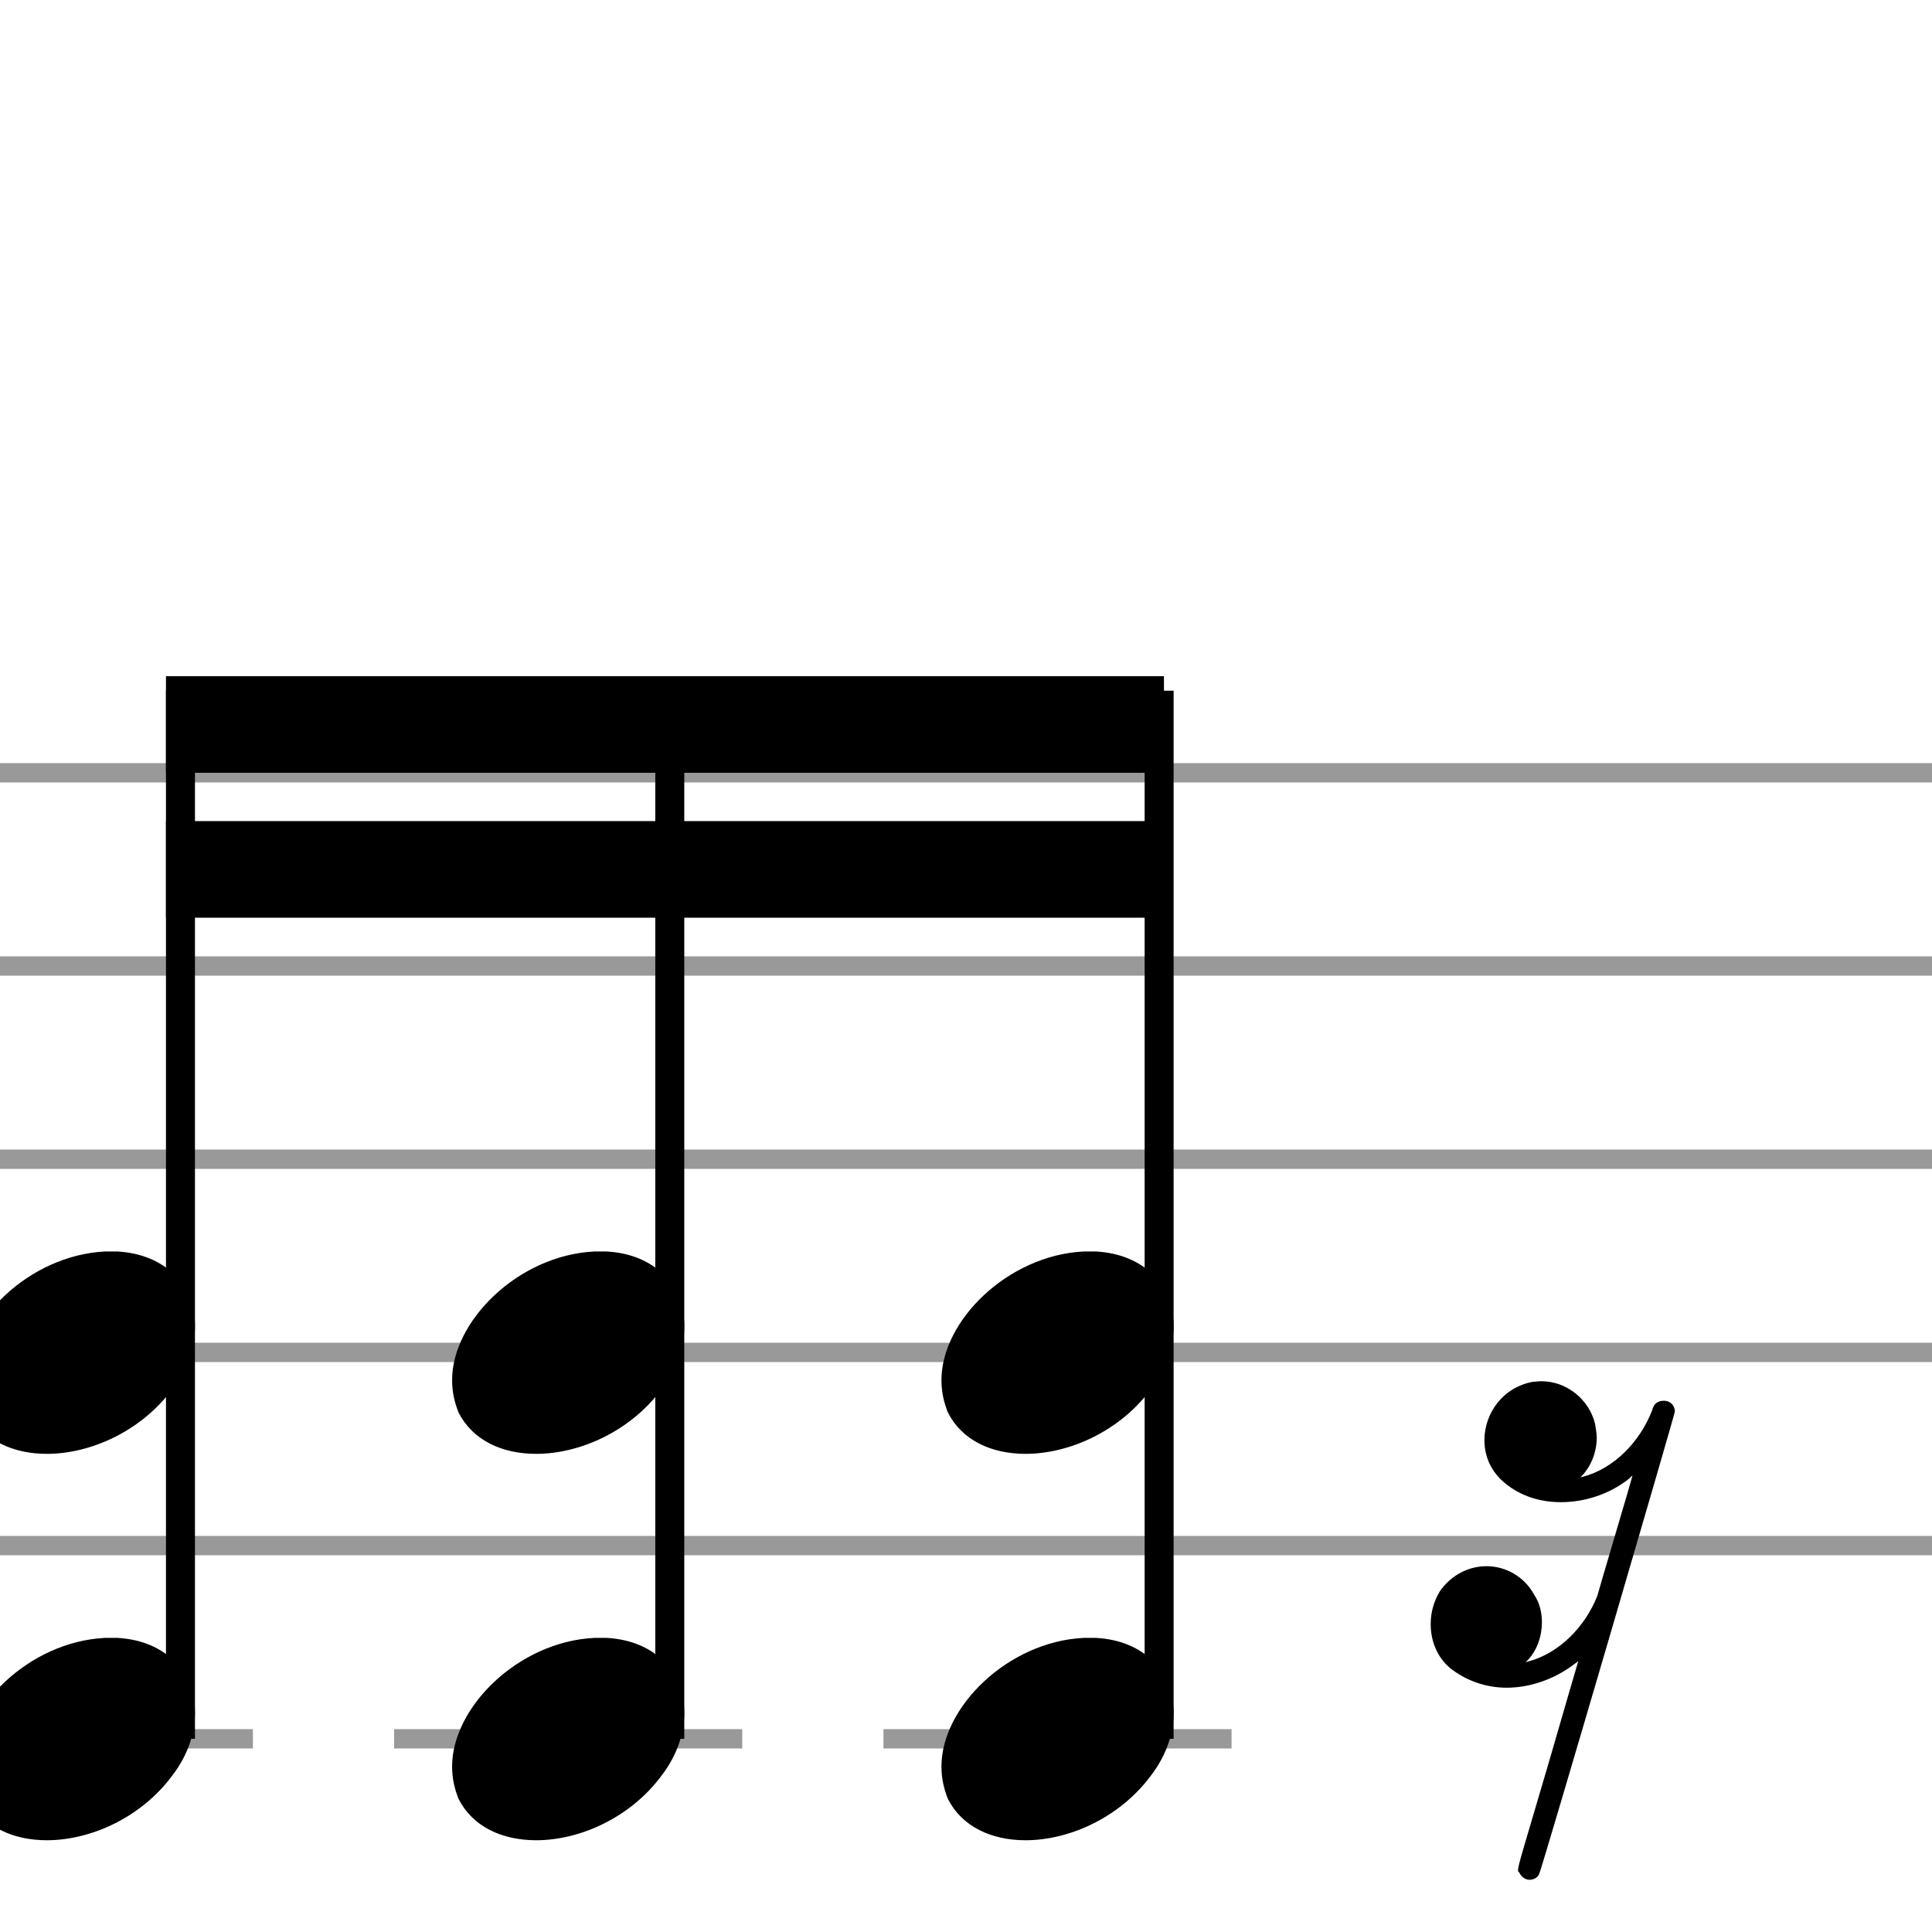
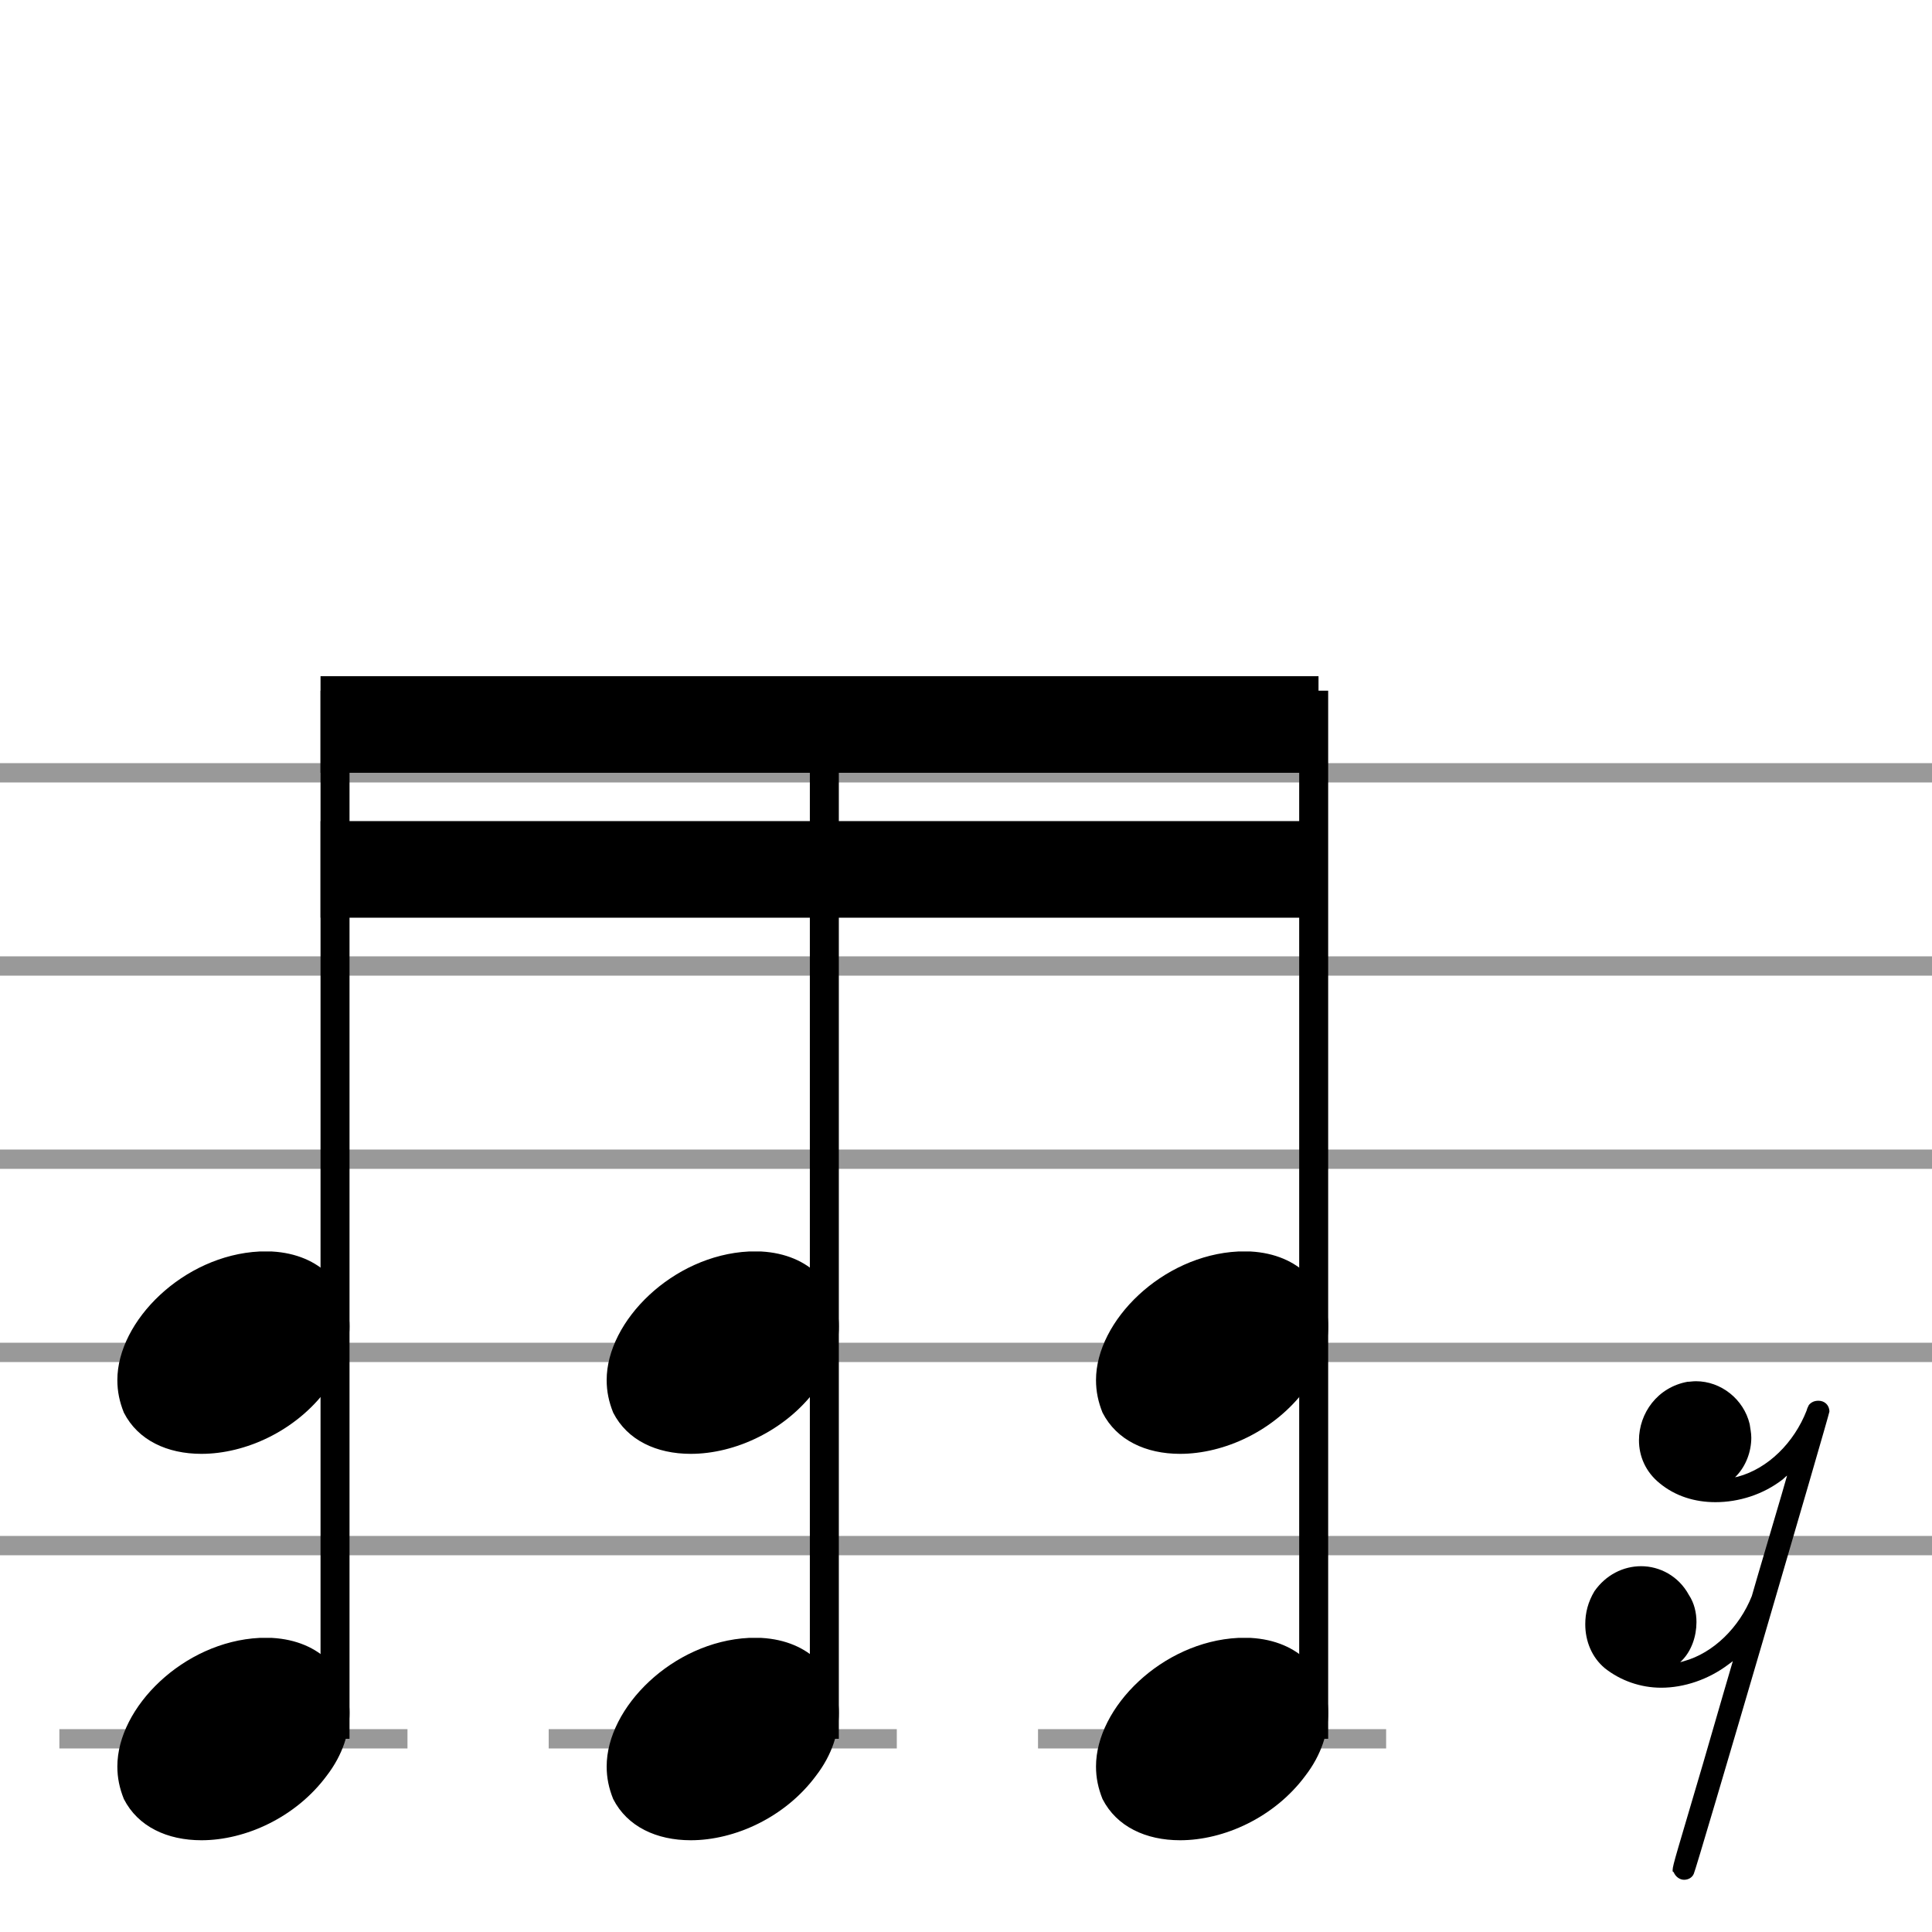
- <svg xmlns="http://www.w3.org/2000/svg" xmlns:html="http://www.w3.org/1999/xhtml" id="svg5372" version="1.1" height="100" width="100">
+ <svg xmlns="http://www.w3.org/2000/svg" xmlns:html="http://www.w3.org/1999/xhtml" width="100" height="100" version="1.1" id="svg5372">
  <defs id="defs5376" />
  <html:defs>
    <html:style type="text/css">
#playPause { width: 100px; height: 50px; text-align: center; display: block; margin: 20px auto 0px; cursor: pointer; }</html:style>
  </html:defs>
-   <path style="font-style:normal;font-weight:normal;font-size:13.333px;font-family:Arial;fill:none;stroke:#999999;stroke-width:1;stroke-dasharray:none" id="path5251" d="M -100,40 H 100" font-style="normal" font-weight="normal" font-size="10pt" />
-   <path style="font-style:normal;font-weight:normal;font-size:13.333px;font-family:Arial;fill:none;stroke:#999999;stroke-width:1;stroke-dasharray:none" id="path5253" d="M -100,50 H 100" font-style="normal" font-weight="normal" font-size="10pt" />
-   <path style="font-style:normal;font-weight:normal;font-size:13.333px;font-family:Arial;fill:none;stroke:#999999;stroke-width:1;stroke-dasharray:none" id="path5255" d="M -100,60 H 100" font-style="normal" font-weight="normal" font-size="10pt" />
-   <path style="font-style:normal;font-weight:normal;font-size:13.333px;font-family:Arial;fill:none;stroke:#999999;stroke-width:1;stroke-dasharray:none" id="path5257" d="M -100,70 H 100" font-style="normal" font-weight="normal" font-size="10pt" />
-   <path style="font-style:normal;font-weight:normal;font-size:13.333px;font-family:Arial;fill:none;stroke:#999999;stroke-width:1;stroke-dasharray:none" id="path5259" d="M -100,80 H 100" font-style="normal" font-weight="normal" font-size="10pt" />
-   <g transform="translate(-100)" id="vf-auto1268" class="vf-stavenote">
-     <g id="g5265" pointer-events="bounding-box" class="vf-note">
-       <g id="g5263" pointer-events="bounding-box" class="vf-notehead">
-         <path style="font-style:normal;font-weight:normal;font-size:13.333px;font-family:Arial;fill:#000000;stroke:none;stroke-width:0.3;stroke-dasharray:none" id="path5261" d="m 17,80 m 2.471,-8.48 c 0.14,0 0.281,-0.028 0.421,-0.028 1.292,0 2.471,0.927 2.78,2.218 0.056,0.225 0.084,0.449 0.084,0.702 0,0.73 -0.253,1.46 -0.758,1.966 l -0.084,0.084 0.197,-0.028 c 1.516,-0.421 2.864,-1.769 3.51,-3.426 0.028,-0.14 0.112,-0.253 0.168,-0.281 0.112,-0.168 0.281,-0.225 0.449,-0.225 0.309,0 0.562,0.225 0.562,0.562 0,0.14 -4.072,14.18 -4.156,14.321 -0.112,0.197 -0.309,0.281 -0.534,0.281 -0.225,0 -0.449,-0.112 -0.534,-0.365 -0.056,-0.028 -0.056,-0.056 -0.056,-0.112 0,-0.225 0.253,-1.011 1.572,-5.532 0.842,-2.864 1.544,-5.223 1.544,-5.279 0,0 0,0 0,0 0,0 -0.112,0.084 -0.225,0.197 -1.039,0.786 -2.274,1.179 -3.482,1.179 -1.067,0 -2.106,-0.309 -2.92,-0.983 C 17.281,76.181 17,75.367 17,74.552 c 0,-1.404 0.899,-2.752 2.471,-3.033" height="41" width="1" y="39.5" x="200" font-style="normal" font-weight="normal" font-size="10pt" />
+   <path font-size="10pt" font-weight="normal" font-style="normal" d="M -100,40 H 100" id="path5251" style="font-style:normal;font-weight:normal;font-size:13.333px;font-family:Arial;fill:none;stroke:#999999;stroke-width:1;stroke-dasharray:none" />
+   <path font-size="10pt" font-weight="normal" font-style="normal" d="M -100,50 H 100" id="path5253" style="font-style:normal;font-weight:normal;font-size:13.333px;font-family:Arial;fill:none;stroke:#999999;stroke-width:1;stroke-dasharray:none" />
+   <path font-size="10pt" font-weight="normal" font-style="normal" d="M -100,60 H 100" id="path5255" style="font-style:normal;font-weight:normal;font-size:13.333px;font-family:Arial;fill:none;stroke:#999999;stroke-width:1;stroke-dasharray:none" />
+   <path font-size="10pt" font-weight="normal" font-style="normal" d="M -100,70 H 100" id="path5257" style="font-style:normal;font-weight:normal;font-size:13.333px;font-family:Arial;fill:none;stroke:#999999;stroke-width:1;stroke-dasharray:none" />
+   <path font-size="10pt" font-weight="normal" font-style="normal" d="M -100,80 H 100" id="path5259" style="font-style:normal;font-weight:normal;font-size:13.333px;font-family:Arial;fill:none;stroke:#999999;stroke-width:1;stroke-dasharray:none" />
+   <g class="vf-stavenote" id="vf-auto1268" transform="translate(-100)">
+     <g class="vf-note" pointer-events="bounding-box" id="g5265">
+       <g class="vf-notehead" pointer-events="bounding-box" id="g5263">
+         <path font-size="10pt" font-weight="normal" font-style="normal" x="200" y="39.5" width="1" height="41" d="m 17,80 m 2.471,-8.48 c 0.14,0 0.281,-0.028 0.421,-0.028 1.292,0 2.471,0.927 2.78,2.218 0.056,0.225 0.084,0.449 0.084,0.702 0,0.73 -0.253,1.46 -0.758,1.966 l -0.084,0.084 0.197,-0.028 c 1.516,-0.421 2.864,-1.769 3.51,-3.426 0.028,-0.14 0.112,-0.253 0.168,-0.281 0.112,-0.168 0.281,-0.225 0.449,-0.225 0.309,0 0.562,0.225 0.562,0.562 0,0.14 -4.072,14.18 -4.156,14.321 -0.112,0.197 -0.309,0.281 -0.534,0.281 -0.225,0 -0.449,-0.112 -0.534,-0.365 -0.056,-0.028 -0.056,-0.056 -0.056,-0.112 0,-0.225 0.253,-1.011 1.572,-5.532 0.842,-2.864 1.544,-5.223 1.544,-5.279 0,0 0,0 0,0 0,0 -0.112,0.084 -0.225,0.197 -1.039,0.786 -2.274,1.179 -3.482,1.179 -1.067,0 -2.106,-0.309 -2.92,-0.983 C 17.281,76.181 17,75.367 17,74.552 c 0,-1.404 0.899,-2.752 2.471,-3.033" id="path5261" style="font-style:normal;font-weight:normal;font-size:13.333px;font-family:Arial;fill:#000000;stroke:none;stroke-width:0.3;stroke-dasharray:none" />
      </g>
    </g>
-     <g id="g5267" class="vf-modifiers" />
+     <g class="vf-modifiers" id="g5267" />
  </g>
-   <path style="font-style:normal;font-weight:normal;font-size:13.333px;font-family:Arial;fill:none;stroke:#999999;stroke-width:1;stroke-dasharray:none" id="path5270" d="m -55.582,90 h 18.018" height="41" width="1" y="39.5" x="200" font-style="normal" font-weight="normal" font-size="10pt" />
-   <g transform="translate(-100)" id="vf-auto1274" class="vf-stavenote">
-     <g id="g5280" pointer-events="bounding-box" class="vf-note">
-       <g id="g5274" pointer-events="bounding-box" class="vf-notehead">
-         <path style="font-style:normal;font-weight:normal;font-size:13.333px;font-family:Arial;fill:#000000;stroke:none;stroke-width:0.3;stroke-dasharray:none" id="path5272" d="m 47.418,90 m 7.357,-5.223 c 0.112,0 0.281,0 0.309,0 0,0 0.028,0 0.028,0 0,0 0.168,0 0.309,0 2.527,0.14 4.015,1.797 4.015,3.875 0,1.011 -0.337,2.162 -1.179,3.257 -1.601,2.162 -4.212,3.342 -6.486,3.342 -1.769,0 -3.285,-0.702 -4.015,-2.134 -0.225,-0.562 -0.337,-1.095 -0.337,-1.685 0,-3.061 3.426,-6.458 7.357,-6.655" height="41" width="1" y="39.5" x="200" font-style="normal" font-weight="normal" font-size="10pt" />
+   <path font-size="10pt" font-weight="normal" font-style="normal" x="200" y="39.5" width="1" height="41" d="m -55.582,90 h 18.018" id="path5270" style="font-style:normal;font-weight:normal;font-size:13.333px;font-family:Arial;fill:none;stroke:#999999;stroke-width:1;stroke-dasharray:none" />
+   <g class="vf-stavenote" id="vf-auto1274" transform="translate(-100)">
+     <g class="vf-note" pointer-events="bounding-box" id="g5280">
+       <g class="vf-notehead" pointer-events="bounding-box" id="g5274">
+         <path font-size="10pt" font-weight="normal" font-style="normal" x="200" y="39.5" width="1" height="41" d="m 47.418,90 m 7.357,-5.223 c 0.112,0 0.281,0 0.309,0 0,0 0.028,0 0.028,0 0,0 0.168,0 0.309,0 2.527,0.14 4.015,1.797 4.015,3.875 0,1.011 -0.337,2.162 -1.179,3.257 -1.601,2.162 -4.212,3.342 -6.486,3.342 -1.769,0 -3.285,-0.702 -4.015,-2.134 -0.225,-0.562 -0.337,-1.095 -0.337,-1.685 0,-3.061 3.426,-6.458 7.357,-6.655" id="path5272" style="font-style:normal;font-weight:normal;font-size:13.333px;font-family:Arial;fill:#000000;stroke:none;stroke-width:0.3;stroke-dasharray:none" />
      </g>
-       <g id="g5278" pointer-events="bounding-box" class="vf-notehead">
-         <path style="font-style:normal;font-weight:normal;font-size:13.333px;font-family:Arial;fill:#000000;stroke:none;stroke-width:0.3;stroke-dasharray:none" id="path5276" d="m 47.418,70 m 7.357,-5.223 c 0.112,0 0.281,0 0.309,0 0,0 0.028,0 0.028,0 0,0 0.168,0 0.309,0 2.527,0.14 4.015,1.797 4.015,3.875 0,1.011 -0.337,2.162 -1.179,3.257 -1.601,2.162 -4.212,3.342 -6.486,3.342 -1.769,0 -3.285,-0.702 -4.015,-2.134 -0.225,-0.562 -0.337,-1.095 -0.337,-1.685 0,-3.061 3.426,-6.458 7.357,-6.655" height="41" width="1" y="39.5" x="200" font-style="normal" font-weight="normal" font-size="10pt" />
+       <g class="vf-notehead" pointer-events="bounding-box" id="g5278">
+         <path font-size="10pt" font-weight="normal" font-style="normal" x="200" y="39.5" width="1" height="41" d="m 47.418,70 m 7.357,-5.223 c 0.112,0 0.281,0 0.309,0 0,0 0.028,0 0.028,0 0,0 0.168,0 0.309,0 2.527,0.14 4.015,1.797 4.015,3.875 0,1.011 -0.337,2.162 -1.179,3.257 -1.601,2.162 -4.212,3.342 -6.486,3.342 -1.769,0 -3.285,-0.702 -4.015,-2.134 -0.225,-0.562 -0.337,-1.095 -0.337,-1.685 0,-3.061 3.426,-6.458 7.357,-6.655" id="path5276" style="font-style:normal;font-weight:normal;font-size:13.333px;font-family:Arial;fill:#000000;stroke:none;stroke-width:0.3;stroke-dasharray:none" />
      </g>
    </g>
-     <g id="g5282" class="vf-modifiers" />
+     <g class="vf-modifiers" id="g5282" />
  </g>
-   <path style="font-style:normal;font-weight:normal;font-size:13.333px;font-family:Arial;fill:none;stroke:#999999;stroke-width:1;stroke-dasharray:none" id="path5285" d="m -30.255,90 h 18.018" height="41" width="1" y="39.5" x="200" font-style="normal" font-weight="normal" font-size="10pt" />
-   <g transform="translate(-100)" id="vf-auto1285" class="vf-stavenote">
-     <g id="g5295" pointer-events="bounding-box" class="vf-note">
-       <g id="g5289" pointer-events="bounding-box" class="vf-notehead">
-         <path style="font-style:normal;font-weight:normal;font-size:13.333px;font-family:Arial;fill:#000000;stroke:none;stroke-width:0.3;stroke-dasharray:none" id="path5287" d="m 72.745,90 m 7.357,-5.223 c 0.112,0 0.281,0 0.309,0 0,0 0.028,0 0.028,0 0,0 0.168,0 0.309,0 2.527,0.14 4.015,1.797 4.015,3.875 0,1.011 -0.337,2.162 -1.179,3.257 -1.601,2.162 -4.212,3.342 -6.486,3.342 -1.769,0 -3.285,-0.702 -4.015,-2.134 -0.225,-0.562 -0.337,-1.095 -0.337,-1.685 0,-3.061 3.426,-6.458 7.357,-6.655" height="41" width="1" y="39.5" x="200" font-style="normal" font-weight="normal" font-size="10pt" />
+   <path font-size="10pt" font-weight="normal" font-style="normal" x="200" y="39.5" width="1" height="41" d="m -30.255,90 h 18.018" id="path5285" style="font-style:normal;font-weight:normal;font-size:13.333px;font-family:Arial;fill:none;stroke:#999999;stroke-width:1;stroke-dasharray:none" />
+   <g class="vf-stavenote" id="vf-auto1285" transform="translate(-100)">
+     <g class="vf-note" pointer-events="bounding-box" id="g5295">
+       <g class="vf-notehead" pointer-events="bounding-box" id="g5289">
+         <path font-size="10pt" font-weight="normal" font-style="normal" x="200" y="39.5" width="1" height="41" d="m 72.745,90 m 7.357,-5.223 c 0.112,0 0.281,0 0.309,0 0,0 0.028,0 0.028,0 0,0 0.168,0 0.309,0 2.527,0.14 4.015,1.797 4.015,3.875 0,1.011 -0.337,2.162 -1.179,3.257 -1.601,2.162 -4.212,3.342 -6.486,3.342 -1.769,0 -3.285,-0.702 -4.015,-2.134 -0.225,-0.562 -0.337,-1.095 -0.337,-1.685 0,-3.061 3.426,-6.458 7.357,-6.655" id="path5287" style="font-style:normal;font-weight:normal;font-size:13.333px;font-family:Arial;fill:#000000;stroke:none;stroke-width:0.3;stroke-dasharray:none" />
      </g>
-       <g id="g5293" pointer-events="bounding-box" class="vf-notehead">
-         <path style="font-style:normal;font-weight:normal;font-size:13.333px;font-family:Arial;fill:#000000;stroke:none;stroke-width:0.3;stroke-dasharray:none" id="path5291" d="m 72.745,70 m 7.357,-5.223 c 0.112,0 0.281,0 0.309,0 0,0 0.028,0 0.028,0 0,0 0.168,0 0.309,0 2.527,0.14 4.015,1.797 4.015,3.875 0,1.011 -0.337,2.162 -1.179,3.257 -1.601,2.162 -4.212,3.342 -6.486,3.342 -1.769,0 -3.285,-0.702 -4.015,-2.134 -0.225,-0.562 -0.337,-1.095 -0.337,-1.685 0,-3.061 3.426,-6.458 7.357,-6.655" height="41" width="1" y="39.5" x="200" font-style="normal" font-weight="normal" font-size="10pt" />
+       <g class="vf-notehead" pointer-events="bounding-box" id="g5293">
+         <path font-size="10pt" font-weight="normal" font-style="normal" x="200" y="39.5" width="1" height="41" d="m 72.745,70 m 7.357,-5.223 c 0.112,0 0.281,0 0.309,0 0,0 0.028,0 0.028,0 0,0 0.168,0 0.309,0 2.527,0.14 4.015,1.797 4.015,3.875 0,1.011 -0.337,2.162 -1.179,3.257 -1.601,2.162 -4.212,3.342 -6.486,3.342 -1.769,0 -3.285,-0.702 -4.015,-2.134 -0.225,-0.562 -0.337,-1.095 -0.337,-1.685 0,-3.061 3.426,-6.458 7.357,-6.655" id="path5291" style="font-style:normal;font-weight:normal;font-size:13.333px;font-family:Arial;fill:#000000;stroke:none;stroke-width:0.3;stroke-dasharray:none" />
      </g>
    </g>
-     <g id="g5297" class="vf-modifiers" />
+     <g class="vf-modifiers" id="g5297" />
  </g>
-   <path style="font-style:normal;font-weight:normal;font-size:13.333px;font-family:Arial;fill:none;stroke:#999999;stroke-width:1;stroke-dasharray:none" id="path5300" d="M -4.927,90 H 13.091" height="41" width="1" y="39.5" x="200" font-style="normal" font-weight="normal" font-size="10pt" />
-   <g transform="translate(-100)" id="vf-auto1297" class="vf-stavenote">
-     <g id="g5310" pointer-events="bounding-box" class="vf-note">
-       <g id="g5304" pointer-events="bounding-box" class="vf-notehead">
-         <path style="font-style:normal;font-weight:normal;font-size:13.333px;font-family:Arial;fill:#000000;stroke:none;stroke-width:0.3;stroke-dasharray:none" id="path5302" d="m 98.073,90 m 7.357,-5.223 c 0.112,0 0.281,0 0.309,0 0,0 0.028,0 0.028,0 0,0 0.168,0 0.309,0 2.527,0.14 4.015,1.797 4.015,3.875 0,1.011 -0.337,2.162 -1.179,3.257 -1.601,2.162 -4.212,3.342 -6.486,3.342 -1.769,0 -3.285,-0.702 -4.015,-2.134 -0.225,-0.562 -0.337,-1.095 -0.337,-1.685 0,-3.061 3.426,-6.458 7.357,-6.655" height="41" width="1" y="39.5" x="200" font-style="normal" font-weight="normal" font-size="10pt" />
+   <path font-size="10pt" font-weight="normal" font-style="normal" x="200" y="39.5" width="1" height="41" d="M 3.073,90 H 21.091" id="path5300" style="font-style:normal;font-weight:normal;font-size:13.333px;font-family:Arial;fill:none;stroke:#999999;stroke-width:1;stroke-dasharray:none" />
+   <g class="vf-stavenote" id="vf-auto1297" transform="translate(-92)">
+     <g class="vf-note" pointer-events="bounding-box" id="g5310">
+       <g class="vf-notehead" pointer-events="bounding-box" id="g5304">
+         <path font-size="10pt" font-weight="normal" font-style="normal" x="200" y="39.5" width="1" height="41" d="m 98.073,90 m 7.357,-5.223 c 0.112,0 0.281,0 0.309,0 0,0 0.028,0 0.028,0 0,0 0.168,0 0.309,0 2.527,0.14 4.015,1.797 4.015,3.875 0,1.011 -0.337,2.162 -1.179,3.257 -1.601,2.162 -4.212,3.342 -6.486,3.342 -1.769,0 -3.285,-0.702 -4.015,-2.134 -0.225,-0.562 -0.337,-1.095 -0.337,-1.685 0,-3.061 3.426,-6.458 7.357,-6.655" id="path5302" style="font-style:normal;font-weight:normal;font-size:13.333px;font-family:Arial;fill:#000000;stroke:none;stroke-width:0.3;stroke-dasharray:none" />
      </g>
-       <g id="g5308" pointer-events="bounding-box" class="vf-notehead">
-         <path style="font-style:normal;font-weight:normal;font-size:13.333px;font-family:Arial;fill:#000000;stroke:none;stroke-width:0.3;stroke-dasharray:none" id="path5306" d="m 98.073,70 m 7.357,-5.223 c 0.112,0 0.281,0 0.309,0 0,0 0.028,0 0.028,0 0,0 0.168,0 0.309,0 2.527,0.14 4.015,1.797 4.015,3.875 0,1.011 -0.337,2.162 -1.179,3.257 -1.601,2.162 -4.212,3.342 -6.486,3.342 -1.769,0 -3.285,-0.702 -4.015,-2.134 -0.225,-0.562 -0.337,-1.095 -0.337,-1.685 0,-3.061 3.426,-6.458 7.357,-6.655" height="41" width="1" y="39.5" x="200" font-style="normal" font-weight="normal" font-size="10pt" />
+       <g class="vf-notehead" pointer-events="bounding-box" id="g5308">
+         <path font-size="10pt" font-weight="normal" font-style="normal" x="200" y="39.5" width="1" height="41" d="m 98.073,70 m 7.357,-5.223 c 0.112,0 0.281,0 0.309,0 0,0 0.028,0 0.028,0 0,0 0.168,0 0.309,0 2.527,0.14 4.015,1.797 4.015,3.875 0,1.011 -0.337,2.162 -1.179,3.257 -1.601,2.162 -4.212,3.342 -6.486,3.342 -1.769,0 -3.285,-0.702 -4.015,-2.134 -0.225,-0.562 -0.337,-1.095 -0.337,-1.685 0,-3.061 3.426,-6.458 7.357,-6.655" id="path5306" style="font-style:normal;font-weight:normal;font-size:13.333px;font-family:Arial;fill:#000000;stroke:none;stroke-width:0.3;stroke-dasharray:none" />
      </g>
    </g>
-     <g id="g5312" class="vf-modifiers" />
+     <g class="vf-modifiers" id="g5312" />
  </g>
-   <path style="font-style:normal;font-weight:normal;font-size:13.333px;font-family:Arial;fill:none;stroke:#999999;stroke-width:1;stroke-dasharray:none" id="path5315" d="M 20.4,90 H 38.418" height="41" width="1" y="39.5" x="200" font-style="normal" font-weight="normal" font-size="10pt" />
-   <g transform="translate(-100)" id="vf-auto1308" class="vf-stavenote">
-     <g id="g5325" pointer-events="bounding-box" class="vf-note">
-       <g id="g5319" pointer-events="bounding-box" class="vf-notehead">
-         <path style="font-style:normal;font-weight:normal;font-size:13.333px;font-family:Arial;fill:#000000;stroke:none;stroke-width:0.3;stroke-dasharray:none" id="path5317" d="m 123.4,90 m 7.357,-5.223 c 0.112,0 0.281,0 0.309,0 0,0 0.028,0 0.028,0 0,0 0.168,0 0.309,0 2.527,0.14 4.015,1.797 4.015,3.875 0,1.011 -0.337,2.162 -1.179,3.257 -1.601,2.162 -4.212,3.342 -6.486,3.342 -1.769,0 -3.285,-0.702 -4.015,-2.134 -0.225,-0.562 -0.337,-1.095 -0.337,-1.685 0,-3.061 3.426,-6.458 7.357,-6.655" height="41" width="1" y="39.5" x="200" font-style="normal" font-weight="normal" font-size="10pt" />
+   <path font-size="10pt" font-weight="normal" font-style="normal" x="200" y="39.5" width="1" height="41" d="M 28.4,90 H 46.418" id="path5315" style="font-style:normal;font-weight:normal;font-size:13.333px;font-family:Arial;fill:none;stroke:#999999;stroke-width:1;stroke-dasharray:none" />
+   <g class="vf-stavenote" id="vf-auto1308" transform="translate(-92)">
+     <g class="vf-note" pointer-events="bounding-box" id="g5325">
+       <g class="vf-notehead" pointer-events="bounding-box" id="g5319">
+         <path font-size="10pt" font-weight="normal" font-style="normal" x="200" y="39.5" width="1" height="41" d="m 123.4,90 m 7.357,-5.223 c 0.112,0 0.281,0 0.309,0 0,0 0.028,0 0.028,0 0,0 0.168,0 0.309,0 2.527,0.14 4.015,1.797 4.015,3.875 0,1.011 -0.337,2.162 -1.179,3.257 -1.601,2.162 -4.212,3.342 -6.486,3.342 -1.769,0 -3.285,-0.702 -4.015,-2.134 -0.225,-0.562 -0.337,-1.095 -0.337,-1.685 0,-3.061 3.426,-6.458 7.357,-6.655" id="path5317" style="font-style:normal;font-weight:normal;font-size:13.333px;font-family:Arial;fill:#000000;stroke:none;stroke-width:0.3;stroke-dasharray:none" />
      </g>
-       <g id="g5323" pointer-events="bounding-box" class="vf-notehead">
-         <path style="font-style:normal;font-weight:normal;font-size:13.333px;font-family:Arial;fill:#000000;stroke:none;stroke-width:0.3;stroke-dasharray:none" id="path5321" d="m 123.4,70 m 7.357,-5.223 c 0.112,0 0.281,0 0.309,0 0,0 0.028,0 0.028,0 0,0 0.168,0 0.309,0 2.527,0.14 4.015,1.797 4.015,3.875 0,1.011 -0.337,2.162 -1.179,3.257 -1.601,2.162 -4.212,3.342 -6.486,3.342 -1.769,0 -3.285,-0.702 -4.015,-2.134 -0.225,-0.562 -0.337,-1.095 -0.337,-1.685 0,-3.061 3.426,-6.458 7.357,-6.655" height="41" width="1" y="39.5" x="200" font-style="normal" font-weight="normal" font-size="10pt" />
+       <g class="vf-notehead" pointer-events="bounding-box" id="g5323">
+         <path font-size="10pt" font-weight="normal" font-style="normal" x="200" y="39.5" width="1" height="41" d="m 123.4,70 m 7.357,-5.223 c 0.112,0 0.281,0 0.309,0 0,0 0.028,0 0.028,0 0,0 0.168,0 0.309,0 2.527,0.14 4.015,1.797 4.015,3.875 0,1.011 -0.337,2.162 -1.179,3.257 -1.601,2.162 -4.212,3.342 -6.486,3.342 -1.769,0 -3.285,-0.702 -4.015,-2.134 -0.225,-0.562 -0.337,-1.095 -0.337,-1.685 0,-3.061 3.426,-6.458 7.357,-6.655" id="path5321" style="font-style:normal;font-weight:normal;font-size:13.333px;font-family:Arial;fill:#000000;stroke:none;stroke-width:0.3;stroke-dasharray:none" />
      </g>
    </g>
-     <g id="g5327" class="vf-modifiers" />
+     <g class="vf-modifiers" id="g5327" />
  </g>
-   <path style="font-style:normal;font-weight:normal;font-size:13.333px;font-family:Arial;fill:none;stroke:#999999;stroke-width:1;stroke-dasharray:none" id="path5330" d="M 45.728,90 H 63.746" height="41" width="1" y="39.5" x="200" font-style="normal" font-weight="normal" font-size="10pt" />
-   <g transform="translate(-100)" id="vf-auto1319" class="vf-stavenote">
-     <g id="g5340" pointer-events="bounding-box" class="vf-note">
-       <g id="g5334" pointer-events="bounding-box" class="vf-notehead">
-         <path style="font-style:normal;font-weight:normal;font-size:13.333px;font-family:Arial;fill:#000000;stroke:none;stroke-width:0.3;stroke-dasharray:none" id="path5332" d="m 148.728,90 m 7.357,-5.223 c 0.112,0 0.281,0 0.309,0 0,0 0.028,0 0.028,0 0,0 0.168,0 0.309,0 2.527,0.14 4.015,1.797 4.015,3.875 0,1.011 -0.337,2.162 -1.179,3.257 -1.601,2.162 -4.212,3.342 -6.486,3.342 -1.769,0 -3.285,-0.702 -4.015,-2.134 -0.225,-0.562 -0.337,-1.095 -0.337,-1.685 0,-3.061 3.426,-6.458 7.357,-6.655" height="41" width="1" y="39.5" x="200" font-style="normal" font-weight="normal" font-size="10pt" />
+   <path font-size="10pt" font-weight="normal" font-style="normal" x="200" y="39.5" width="1" height="41" d="M 53.728,90 H 71.746" id="path5330" style="font-style:normal;font-weight:normal;font-size:13.333px;font-family:Arial;fill:none;stroke:#999999;stroke-width:1;stroke-dasharray:none" />
+   <g class="vf-stavenote" id="vf-auto1319" transform="translate(-92)">
+     <g class="vf-note" pointer-events="bounding-box" id="g5340">
+       <g class="vf-notehead" pointer-events="bounding-box" id="g5334">
+         <path font-size="10pt" font-weight="normal" font-style="normal" x="200" y="39.5" width="1" height="41" d="m 148.728,90 m 7.357,-5.223 c 0.112,0 0.281,0 0.309,0 0,0 0.028,0 0.028,0 0,0 0.168,0 0.309,0 2.527,0.14 4.015,1.797 4.015,3.875 0,1.011 -0.337,2.162 -1.179,3.257 -1.601,2.162 -4.212,3.342 -6.486,3.342 -1.769,0 -3.285,-0.702 -4.015,-2.134 -0.225,-0.562 -0.337,-1.095 -0.337,-1.685 0,-3.061 3.426,-6.458 7.357,-6.655" id="path5332" style="font-style:normal;font-weight:normal;font-size:13.333px;font-family:Arial;fill:#000000;stroke:none;stroke-width:0.3;stroke-dasharray:none" />
      </g>
-       <g id="g5338" pointer-events="bounding-box" class="vf-notehead">
-         <path style="font-style:normal;font-weight:normal;font-size:13.333px;font-family:Arial;fill:#000000;stroke:none;stroke-width:0.3;stroke-dasharray:none" id="path5336" d="m 148.728,70 m 7.357,-5.223 c 0.112,0 0.281,0 0.309,0 0,0 0.028,0 0.028,0 0,0 0.168,0 0.309,0 2.527,0.14 4.015,1.797 4.015,3.875 0,1.011 -0.337,2.162 -1.179,3.257 -1.601,2.162 -4.212,3.342 -6.486,3.342 -1.769,0 -3.285,-0.702 -4.015,-2.134 -0.225,-0.562 -0.337,-1.095 -0.337,-1.685 0,-3.061 3.426,-6.458 7.357,-6.655" height="41" width="1" y="39.5" x="200" font-style="normal" font-weight="normal" font-size="10pt" />
+       <g class="vf-notehead" pointer-events="bounding-box" id="g5338">
+         <path font-size="10pt" font-weight="normal" font-style="normal" x="200" y="39.5" width="1" height="41" d="m 148.728,70 m 7.357,-5.223 c 0.112,0 0.281,0 0.309,0 0,0 0.028,0 0.028,0 0,0 0.168,0 0.309,0 2.527,0.14 4.015,1.797 4.015,3.875 0,1.011 -0.337,2.162 -1.179,3.257 -1.601,2.162 -4.212,3.342 -6.486,3.342 -1.769,0 -3.285,-0.702 -4.015,-2.134 -0.225,-0.562 -0.337,-1.095 -0.337,-1.685 0,-3.061 3.426,-6.458 7.357,-6.655" id="path5336" style="font-style:normal;font-weight:normal;font-size:13.333px;font-family:Arial;fill:#000000;stroke:none;stroke-width:0.3;stroke-dasharray:none" />
      </g>
    </g>
-     <g id="g5342" class="vf-modifiers" />
+     <g class="vf-modifiers" id="g5342" />
  </g>
-   <g transform="translate(-100)" id="vf-auto1331" class="vf-stavenote">
-     <g id="g5349" pointer-events="bounding-box" class="vf-note">
-       <g id="g5347" pointer-events="bounding-box" class="vf-notehead">
-         <path style="font-style:normal;font-weight:normal;font-size:13.333px;font-family:Arial;fill:#000000;stroke:none;stroke-width:0.3;stroke-dasharray:none" id="path5345" d="m 174.055,80 m 5.307,-8.48 c 0.112,0 0.253,-0.028 0.421,-0.028 1.292,0 2.471,0.927 2.78,2.218 0.028,0.225 0.084,0.449 0.084,0.702 0,0.73 -0.281,1.46 -0.758,1.966 l -0.084,0.084 0.14,-0.028 c 1.572,-0.421 2.92,-1.769 3.566,-3.426 0.028,-0.14 0.112,-0.253 0.112,-0.281 0.14,-0.168 0.309,-0.225 0.505,-0.225 0.309,0 0.562,0.225 0.562,0.562 0,0.14 -6.908,23.756 -7.02,23.924 -0.084,0.197 -0.281,0.309 -0.505,0.309 -0.225,0 -0.449,-0.168 -0.534,-0.393 -0.056,-0.028 -0.056,-0.028 -0.056,-0.112 0,-0.253 0.253,-1.011 1.572,-5.504 0.842,-2.92 1.544,-5.307 1.544,-5.307 0,0 0,0 0,0 0,0 -0.112,0.084 -0.225,0.168 -1.039,0.786 -2.303,1.207 -3.482,1.207 -1.067,0 -2.106,-0.365 -2.92,-1.011 -0.674,-0.562 -1.011,-1.404 -1.011,-2.274 0,-0.59 0.14,-1.151 0.477,-1.713 0.59,-0.842 1.488,-1.292 2.415,-1.292 0.955,0 1.938,0.505 2.471,1.488 0.281,0.421 0.393,0.927 0.393,1.404 0,0.73 -0.253,1.488 -0.758,1.994 l -0.084,0.084 0.197,-0.056 c 1.516,-0.421 2.864,-1.741 3.51,-3.37 0.028,-0.14 1.825,-6.178 1.825,-6.234 0,0 0,0 0,0 0,0 -0.112,0.084 -0.225,0.197 -1.011,0.786 -2.274,1.179 -3.482,1.179 -1.067,0 -2.078,-0.309 -2.892,-0.983 -0.73,-0.59 -1.067,-1.404 -1.067,-2.218 0,-1.404 0.955,-2.752 2.527,-3.033" height="41" width="1" y="39.5" x="200" font-style="normal" font-weight="normal" font-size="10pt" />
+   <g class="vf-stavenote" id="vf-auto1331" transform="translate(-92)">
+     <g class="vf-note" pointer-events="bounding-box" id="g5349">
+       <g class="vf-notehead" pointer-events="bounding-box" id="g5347">
+         <path font-size="10pt" font-weight="normal" font-style="normal" x="200" y="39.5" width="1" height="41" d="m 174.055,80 m 5.307,-8.48 c 0.112,0 0.253,-0.028 0.421,-0.028 1.292,0 2.471,0.927 2.78,2.218 0.028,0.225 0.084,0.449 0.084,0.702 0,0.73 -0.281,1.46 -0.758,1.966 l -0.084,0.084 0.14,-0.028 c 1.572,-0.421 2.92,-1.769 3.566,-3.426 0.028,-0.14 0.112,-0.253 0.112,-0.281 0.14,-0.168 0.309,-0.225 0.505,-0.225 0.309,0 0.562,0.225 0.562,0.562 0,0.14 -6.908,23.756 -7.02,23.924 -0.084,0.197 -0.281,0.309 -0.505,0.309 -0.225,0 -0.449,-0.168 -0.534,-0.393 -0.056,-0.028 -0.056,-0.028 -0.056,-0.112 0,-0.253 0.253,-1.011 1.572,-5.504 0.842,-2.92 1.544,-5.307 1.544,-5.307 0,0 0,0 0,0 0,0 -0.112,0.084 -0.225,0.168 -1.039,0.786 -2.303,1.207 -3.482,1.207 -1.067,0 -2.106,-0.365 -2.92,-1.011 -0.674,-0.562 -1.011,-1.404 -1.011,-2.274 0,-0.59 0.14,-1.151 0.477,-1.713 0.59,-0.842 1.488,-1.292 2.415,-1.292 0.955,0 1.938,0.505 2.471,1.488 0.281,0.421 0.393,0.927 0.393,1.404 0,0.73 -0.253,1.488 -0.758,1.994 l -0.084,0.084 0.197,-0.056 c 1.516,-0.421 2.864,-1.741 3.51,-3.37 0.028,-0.14 1.825,-6.178 1.825,-6.234 0,0 0,0 0,0 0,0 -0.112,0.084 -0.225,0.197 -1.011,0.786 -2.274,1.179 -3.482,1.179 -1.067,0 -2.078,-0.309 -2.892,-0.983 -0.73,-0.59 -1.067,-1.404 -1.067,-2.218 0,-1.404 0.955,-2.752 2.527,-3.033" id="path5345" style="font-style:normal;font-weight:normal;font-size:13.333px;font-family:Arial;fill:#000000;stroke:none;stroke-width:0.3;stroke-dasharray:none" />
      </g>
    </g>
-     <g id="g5351" class="vf-modifiers" />
+     <g class="vf-modifiers" id="g5351" />
  </g>
-   <path style="font-style:normal;font-weight:normal;font-size:13.333px;font-family:Arial;fill:none;stroke:#000000;stroke-width:1.5;stroke-dasharray:none" id="path5354" d="M -41.314,90 V 35.75" height="41" width="1" y="39.5" x="200" font-style="normal" font-weight="normal" font-size="10pt" />
-   <path style="font-style:normal;font-weight:normal;font-size:13.333px;font-family:Arial;fill:none;stroke:#000000;stroke-width:1.5;stroke-dasharray:none" id="path5356" d="M -15.986,90 V 35.75" height="41" width="1" y="39.5" x="200" font-style="normal" font-weight="normal" font-size="10pt" />
-   <path style="font-style:normal;font-weight:normal;font-size:13.333px;font-family:Arial;fill:#000000;stroke:none;stroke-width:0.3;stroke-dasharray:none" id="path5358" d="m -42.064,35 v 5 h 26.327 v -5 z" height="41" width="1" y="39.5" x="200" font-style="normal" font-weight="normal" font-size="10pt" />
-   <path style="font-style:normal;font-weight:normal;font-size:13.333px;font-family:Arial;fill:#000000;stroke:none;stroke-width:0.3;stroke-dasharray:none" id="path5360" d="m -42.064,42.5 v 5 h 26.327 v -5 z" height="41" width="1" y="39.5" x="200" font-style="normal" font-weight="normal" font-size="10pt" />
-   <path style="font-style:normal;font-weight:normal;font-size:13.333px;font-family:Arial;fill:none;stroke:#000000;stroke-width:1.5;stroke-dasharray:none" id="path5362" d="M 9.341,90 V 35.75" height="41" width="1" y="39.5" x="200" font-style="normal" font-weight="normal" font-size="10pt" />
-   <path style="font-style:normal;font-weight:normal;font-size:13.333px;font-family:Arial;fill:none;stroke:#000000;stroke-width:1.5;stroke-dasharray:none" id="path5364" d="M 34.668,90 V 35.75" height="41" width="1" y="39.5" x="200" font-style="normal" font-weight="normal" font-size="10pt" />
-   <path style="font-style:normal;font-weight:normal;font-size:13.333px;font-family:Arial;fill:none;stroke:#000000;stroke-width:1.5;stroke-dasharray:none" id="path5366" d="M 59.996,90 V 35.75" height="41" width="1" y="39.5" x="200" font-style="normal" font-weight="normal" font-size="10pt" />
-   <path style="font-style:normal;font-weight:normal;font-size:13.333px;font-family:Arial;fill:#000000;stroke:none;stroke-width:0.3;stroke-dasharray:none" id="path5368" d="m 8.591,35 v 5 h 51.655 v -5 z" height="41" width="1" y="39.5" x="200" font-style="normal" font-weight="normal" font-size="10pt" />
-   <path style="font-style:normal;font-weight:normal;font-size:13.333px;font-family:Arial;fill:#000000;stroke:none;stroke-width:0.3;stroke-dasharray:none" id="path5370" d="m 8.591,42.5 v 5 h 51.655 v -5 z" height="41" width="1" y="39.5" x="200" font-style="normal" font-weight="normal" font-size="10pt" />
+   <path font-size="10pt" font-weight="normal" font-style="normal" x="200" y="39.5" width="1" height="41" d="M -41.314,90 V 35.75" id="path5354" style="font-style:normal;font-weight:normal;font-size:13.333px;font-family:Arial;fill:none;stroke:#000000;stroke-width:1.5;stroke-dasharray:none" />
+   <path font-size="10pt" font-weight="normal" font-style="normal" x="200" y="39.5" width="1" height="41" d="M -15.986,90 V 35.75" id="path5356" style="font-style:normal;font-weight:normal;font-size:13.333px;font-family:Arial;fill:none;stroke:#000000;stroke-width:1.5;stroke-dasharray:none" />
+   <path font-size="10pt" font-weight="normal" font-style="normal" x="200" y="39.5" width="1" height="41" d="m -42.064,35 v 5 h 26.327 v -5 z" id="path5358" style="font-style:normal;font-weight:normal;font-size:13.333px;font-family:Arial;fill:#000000;stroke:none;stroke-width:0.3;stroke-dasharray:none" />
+   <path font-size="10pt" font-weight="normal" font-style="normal" x="200" y="39.5" width="1" height="41" d="m -42.064,42.5 v 5 h 26.327 v -5 z" id="path5360" style="font-style:normal;font-weight:normal;font-size:13.333px;font-family:Arial;fill:#000000;stroke:none;stroke-width:0.3;stroke-dasharray:none" />
+   <path font-size="10pt" font-weight="normal" font-style="normal" x="200" y="39.5" width="1" height="41" d="M 17.341,90 V 35.75" id="path5362" style="font-style:normal;font-weight:normal;font-size:13.333px;font-family:Arial;fill:none;stroke:#000000;stroke-width:1.5;stroke-dasharray:none" />
+   <path font-size="10pt" font-weight="normal" font-style="normal" x="200" y="39.5" width="1" height="41" d="M 42.668,90 V 35.75" id="path5364" style="font-style:normal;font-weight:normal;font-size:13.333px;font-family:Arial;fill:none;stroke:#000000;stroke-width:1.5;stroke-dasharray:none" />
+   <path font-size="10pt" font-weight="normal" font-style="normal" x="200" y="39.5" width="1" height="41" d="M 67.996,90 V 35.75" id="path5366" style="font-style:normal;font-weight:normal;font-size:13.333px;font-family:Arial;fill:none;stroke:#000000;stroke-width:1.5;stroke-dasharray:none" />
+   <path font-size="10pt" font-weight="normal" font-style="normal" x="200" y="39.5" width="1" height="41" d="m 16.591,35 v 5 h 51.655 v -5 z" id="path5368" style="font-style:normal;font-weight:normal;font-size:13.333px;font-family:Arial;fill:#000000;stroke:none;stroke-width:0.3;stroke-dasharray:none" />
+   <path font-size="10pt" font-weight="normal" font-style="normal" x="200" y="39.5" width="1" height="41" d="m 16.591,42.5 v 5 h 51.655 v -5 z" id="path5370" style="font-style:normal;font-weight:normal;font-size:13.333px;font-family:Arial;fill:#000000;stroke:none;stroke-width:0.3;stroke-dasharray:none" />
</svg>
